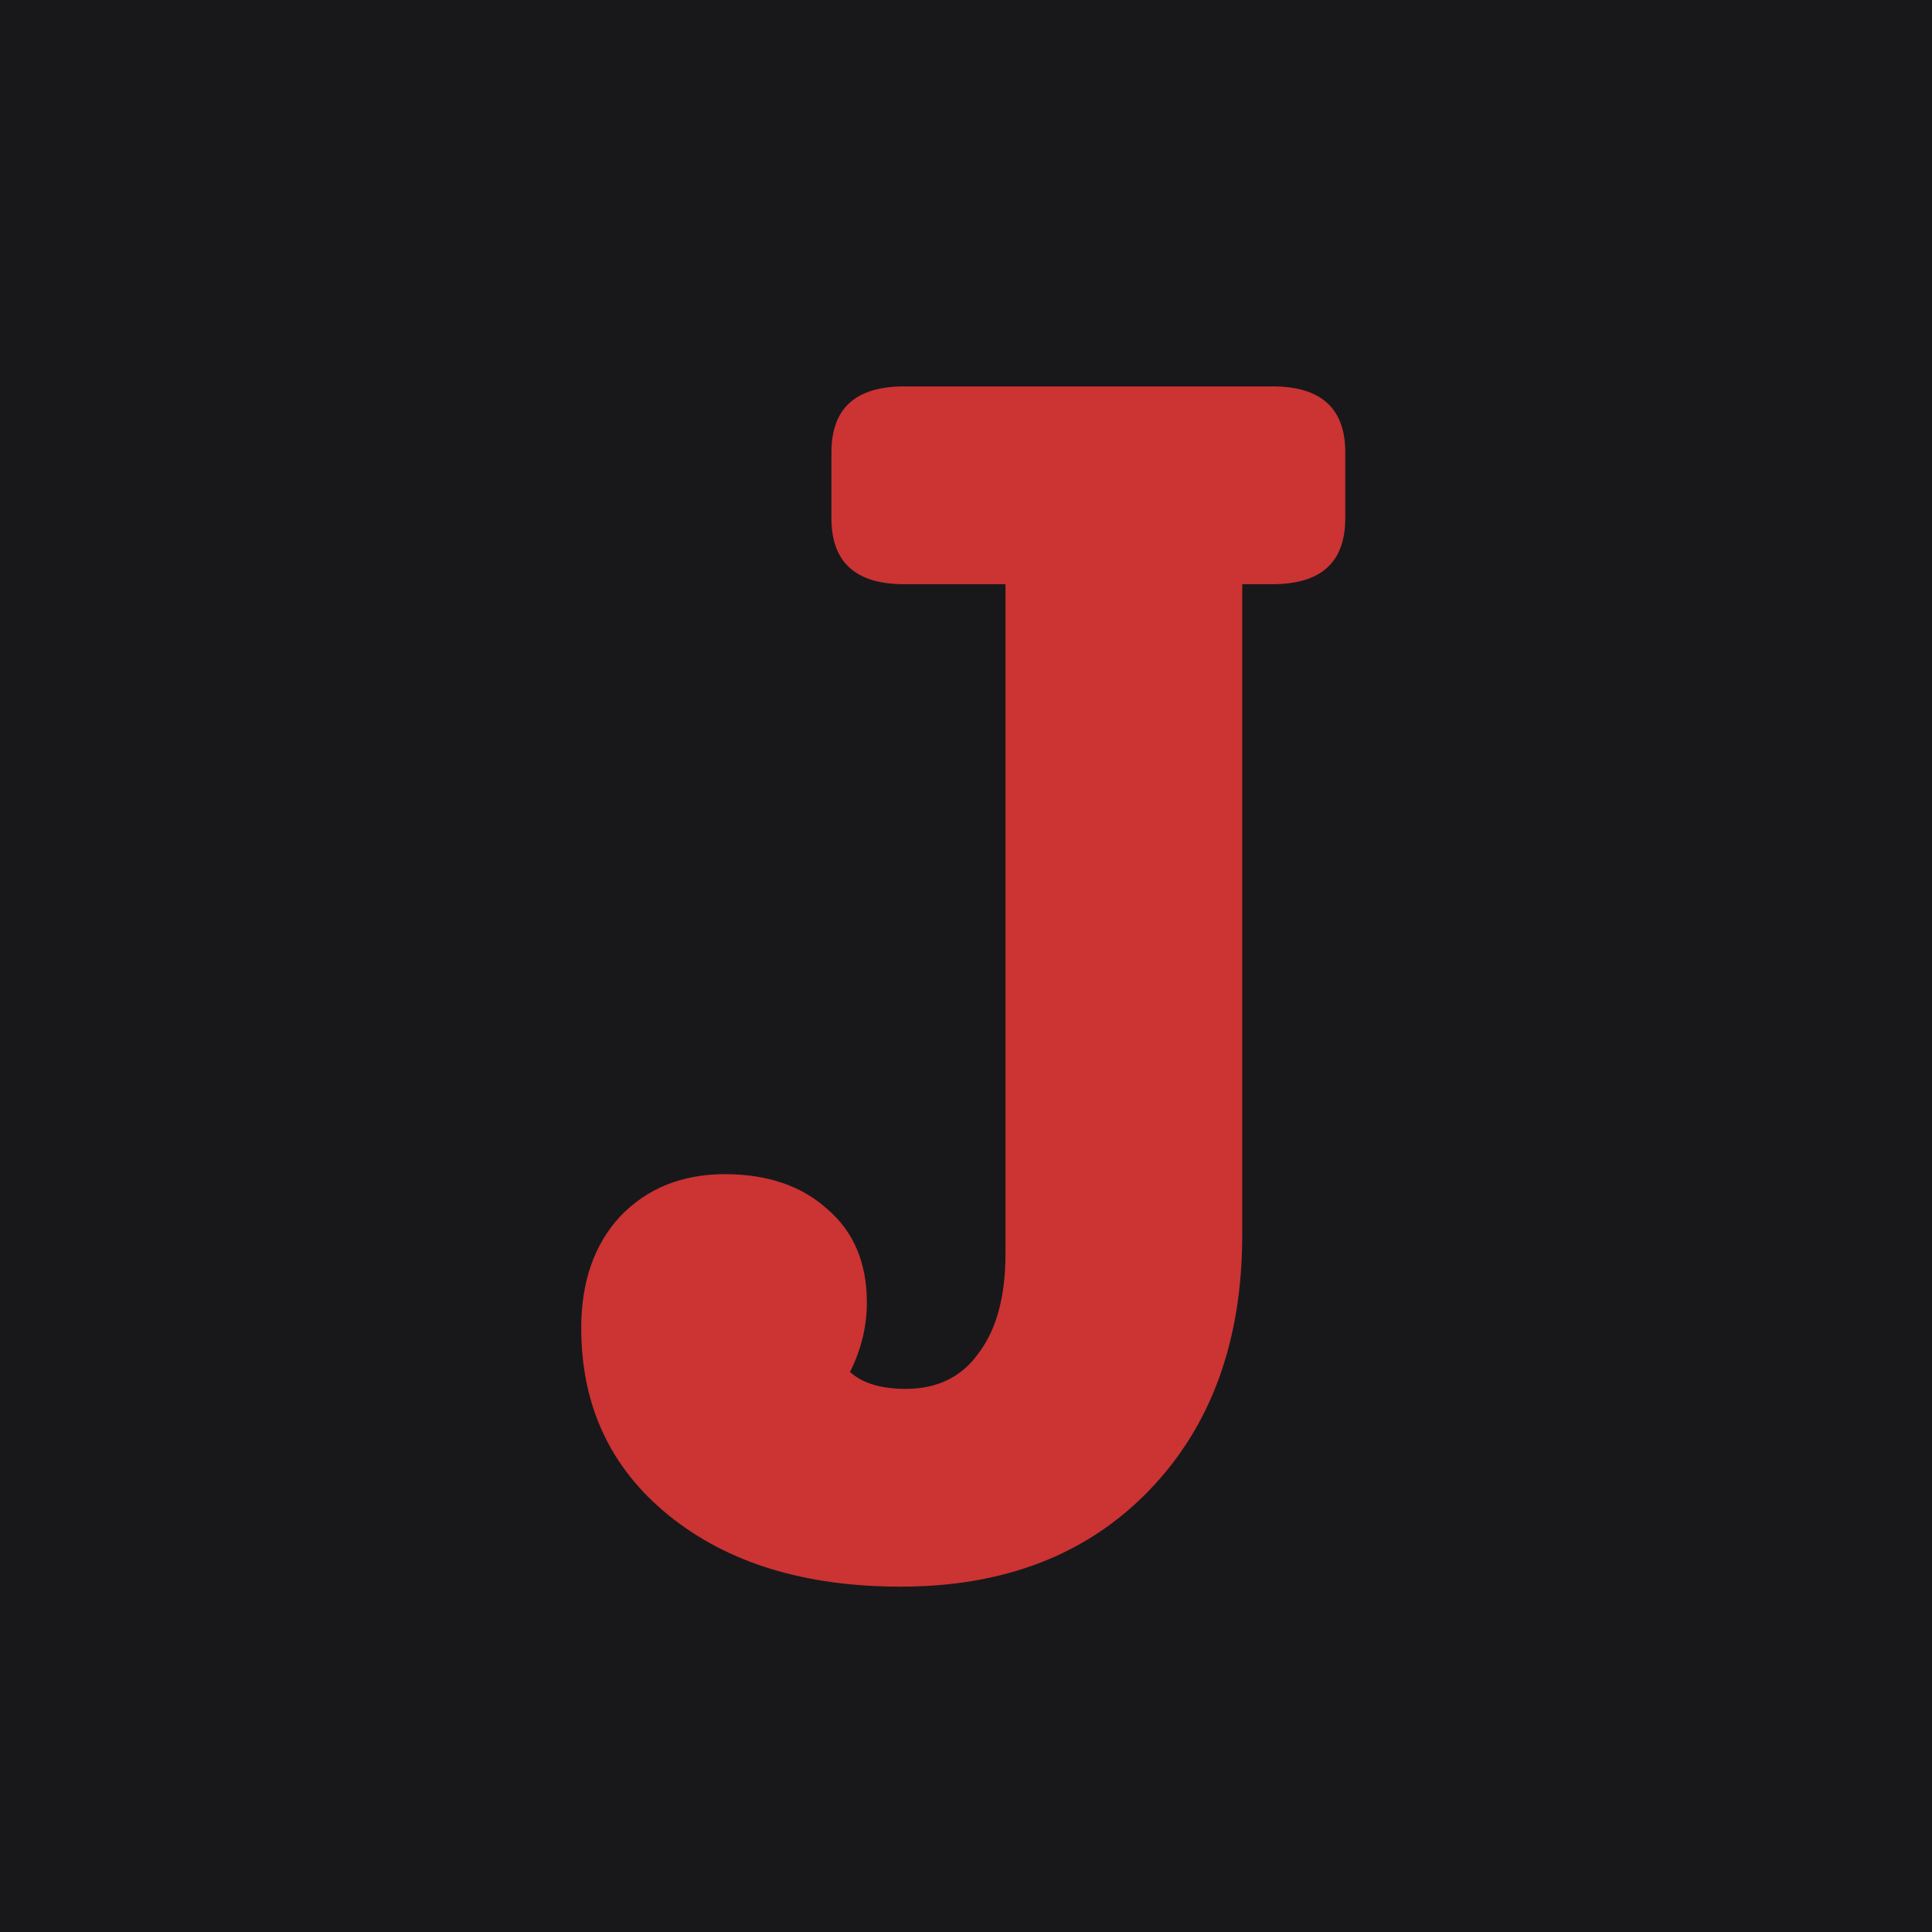
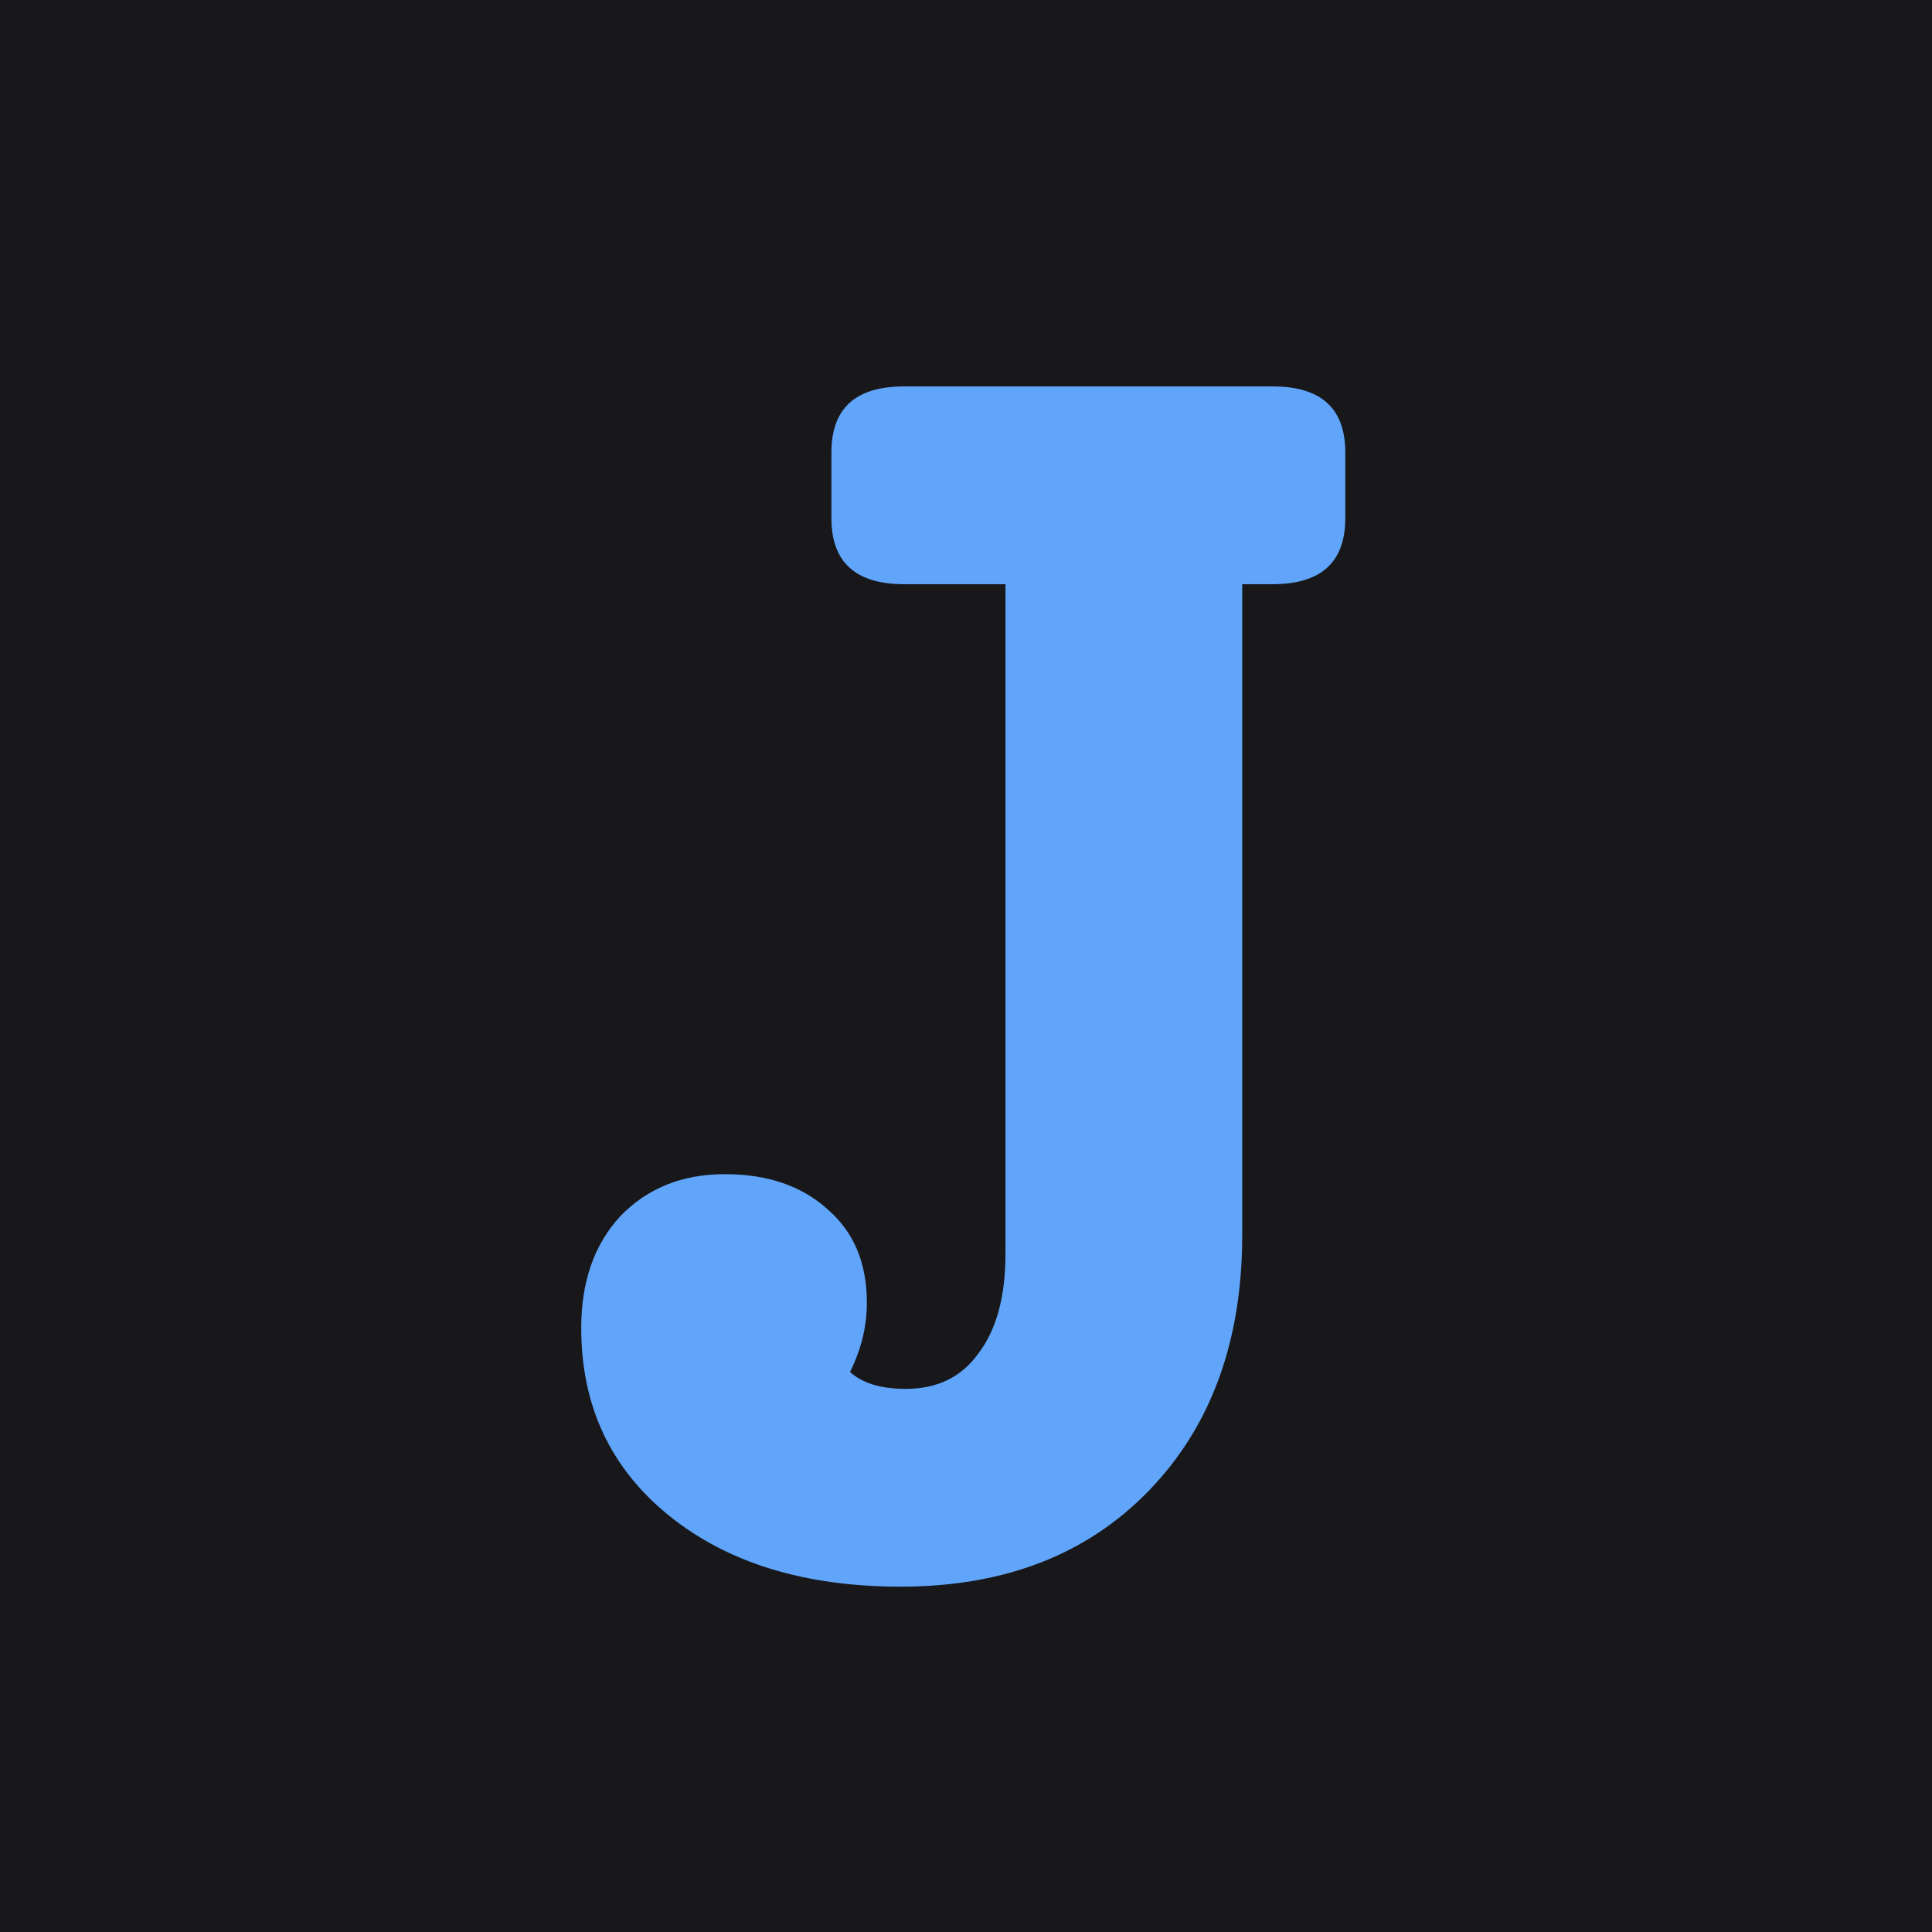
<svg xmlns="http://www.w3.org/2000/svg" width="32" height="32" viewBox="0 0 32 32" fill="none">
  <rect width="32" height="32" fill="#18181B" />
-   <path d="M21.078 6.4C21.881 6.4 22.282 6.764 22.282 7.492V8.584C22.282 9.312 21.881 9.676 21.078 9.676H20.575V20.456C20.575 22.211 20.061 23.62 19.035 24.684C18.008 25.748 16.636 26.28 14.918 26.28C13.332 26.28 12.053 25.888 11.082 25.104C10.112 24.32 9.627 23.284 9.627 21.996C9.627 21.231 9.841 20.615 10.271 20.148C10.719 19.681 11.297 19.448 12.007 19.448C12.716 19.448 13.285 19.644 13.714 20.036C14.144 20.409 14.358 20.923 14.358 21.576C14.358 21.968 14.265 22.351 14.079 22.724C14.284 22.911 14.592 23.004 15.002 23.004C15.525 23.004 15.927 22.808 16.206 22.416C16.505 22.024 16.654 21.473 16.654 20.764V9.676H14.975C14.172 9.676 13.771 9.312 13.771 8.584V7.492C13.771 6.764 14.172 6.4 14.975 6.4H21.078Z" fill="#CC3333" />
+   <path d="M21.078 6.4C21.881 6.4 22.282 6.764 22.282 7.492V8.584C22.282 9.312 21.881 9.676 21.078 9.676H20.575V20.456C20.575 22.211 20.061 23.62 19.035 24.684C18.008 25.748 16.636 26.28 14.918 26.28C13.332 26.28 12.053 25.888 11.082 25.104C10.112 24.32 9.627 23.284 9.627 21.996C9.627 21.231 9.841 20.615 10.271 20.148C10.719 19.681 11.297 19.448 12.007 19.448C12.716 19.448 13.285 19.644 13.714 20.036C14.144 20.409 14.358 20.923 14.358 21.576C14.358 21.968 14.265 22.351 14.079 22.724C14.284 22.911 14.592 23.004 15.002 23.004C15.525 23.004 15.927 22.808 16.206 22.416C16.505 22.024 16.654 21.473 16.654 20.764V9.676H14.975C14.172 9.676 13.771 9.312 13.771 8.584V7.492C13.771 6.764 14.172 6.4 14.975 6.4H21.078Z" fill="#60A5FA" />
</svg>
